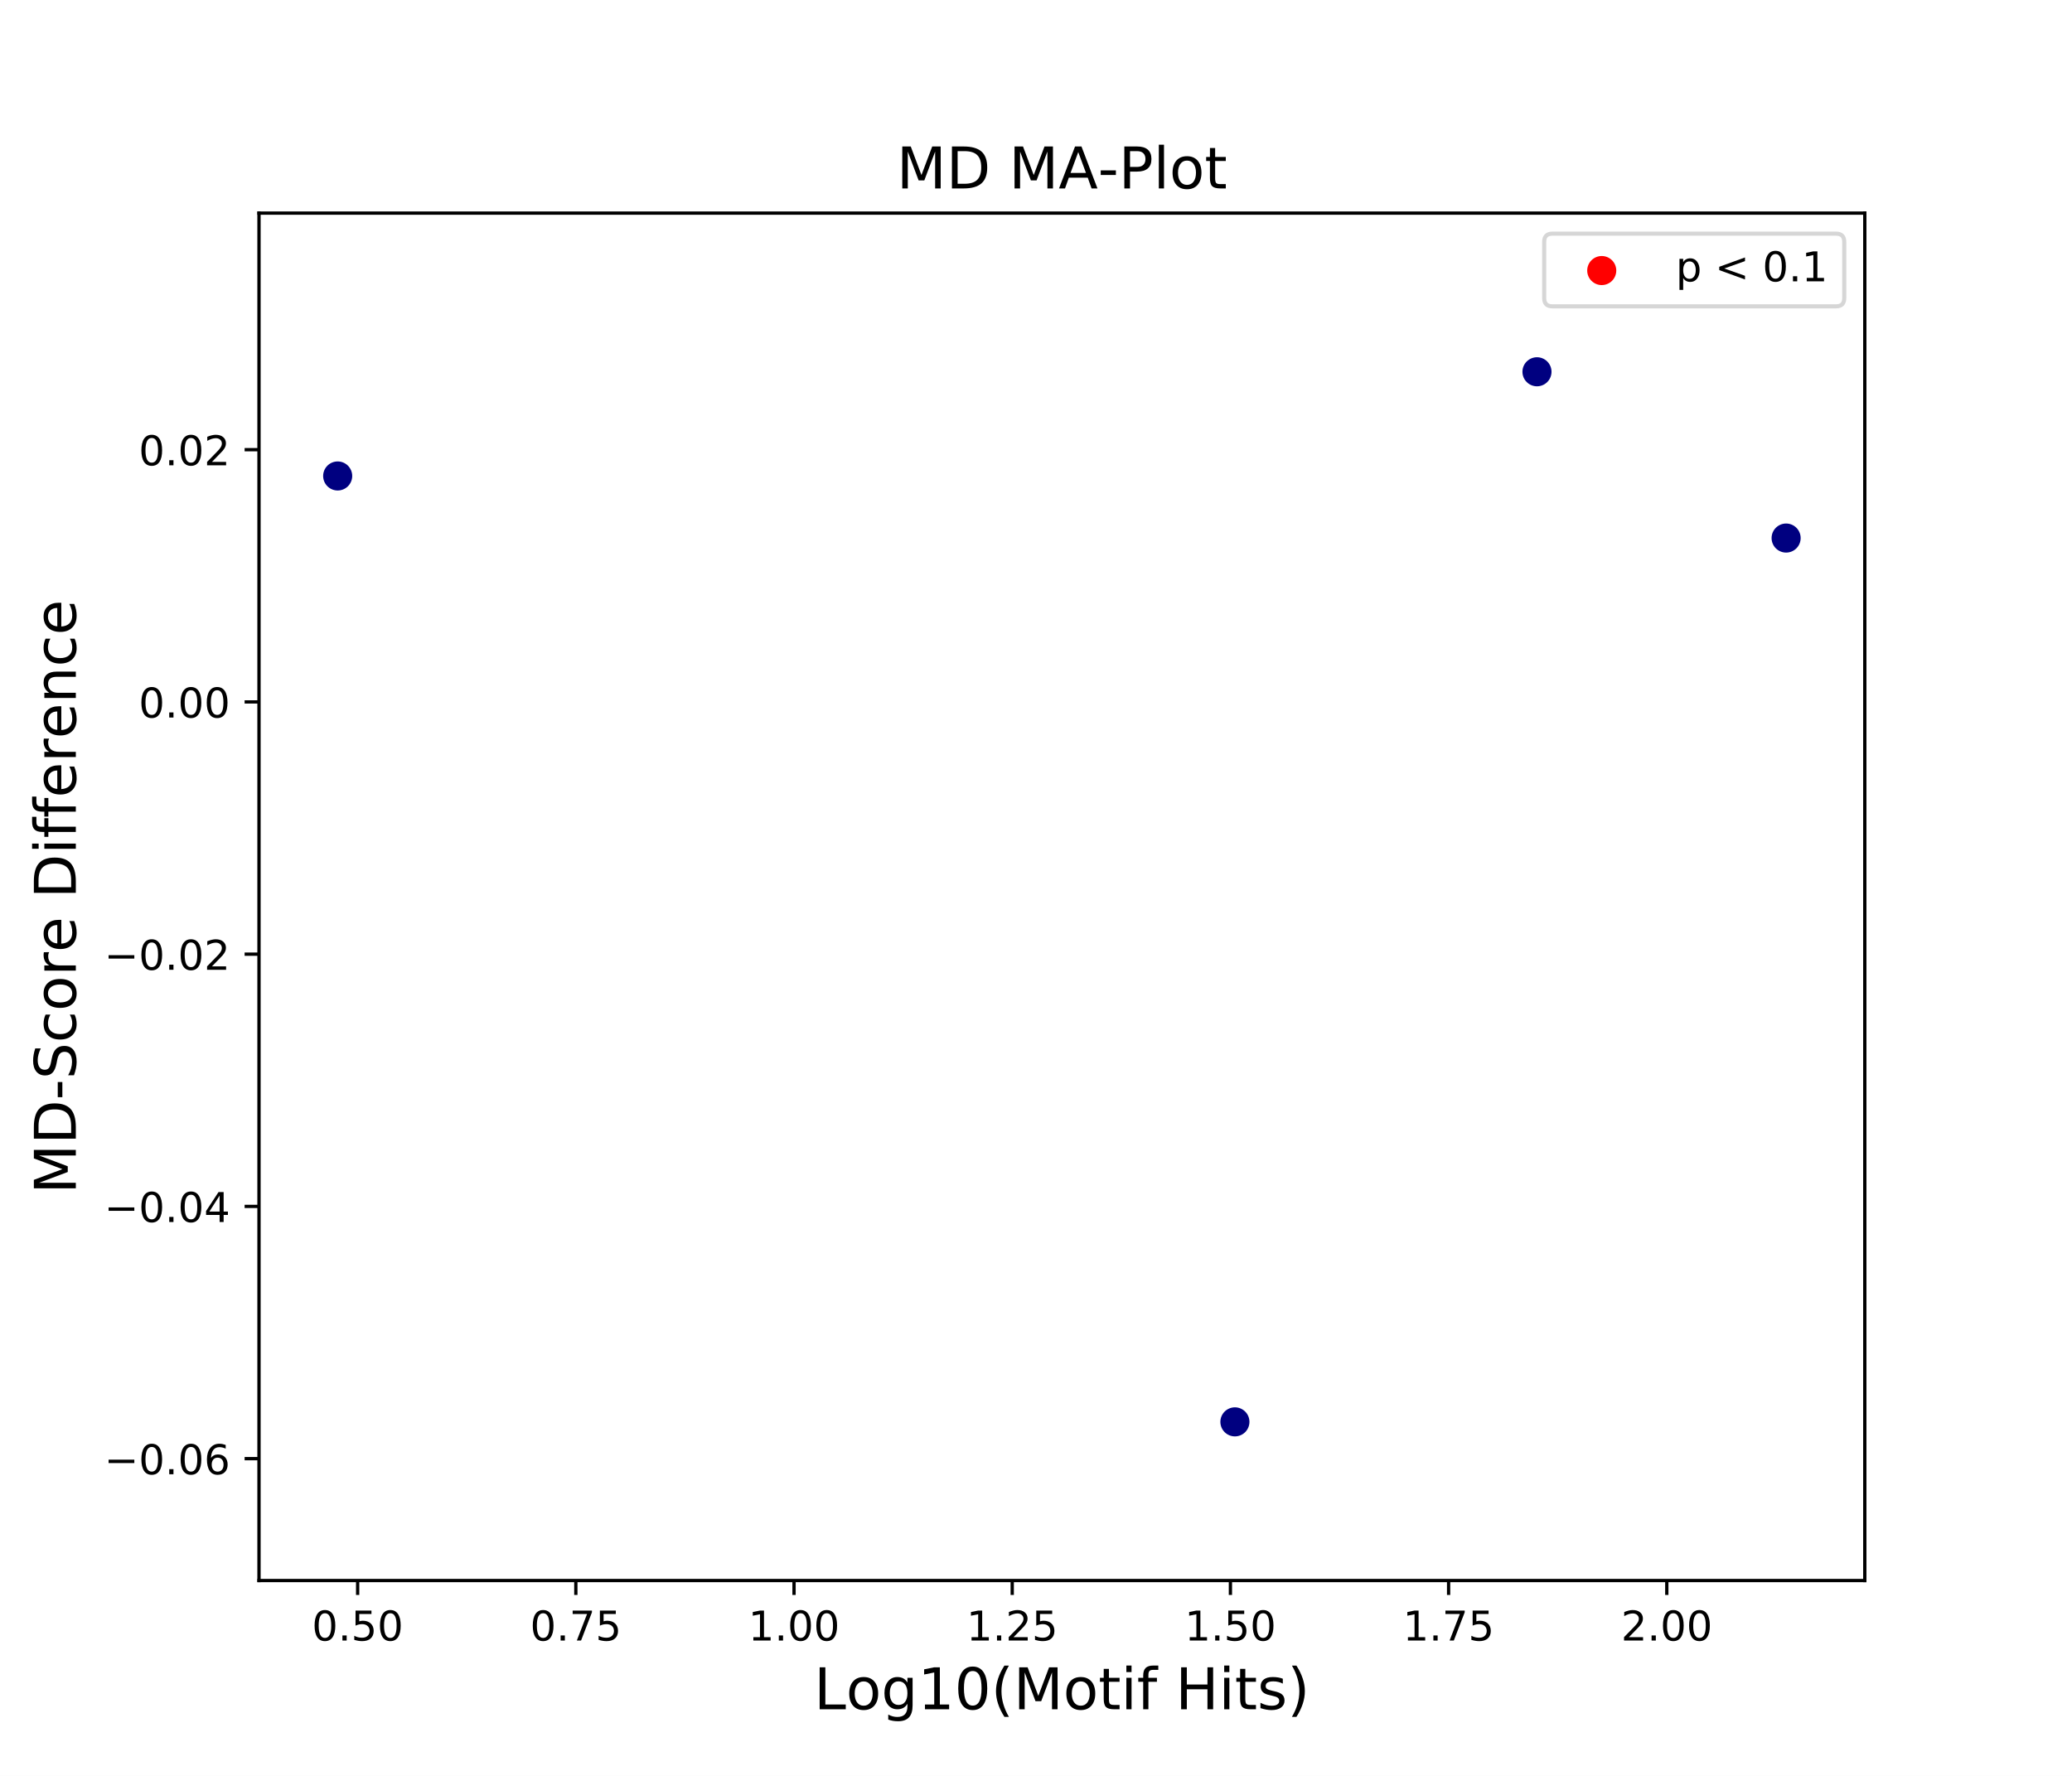
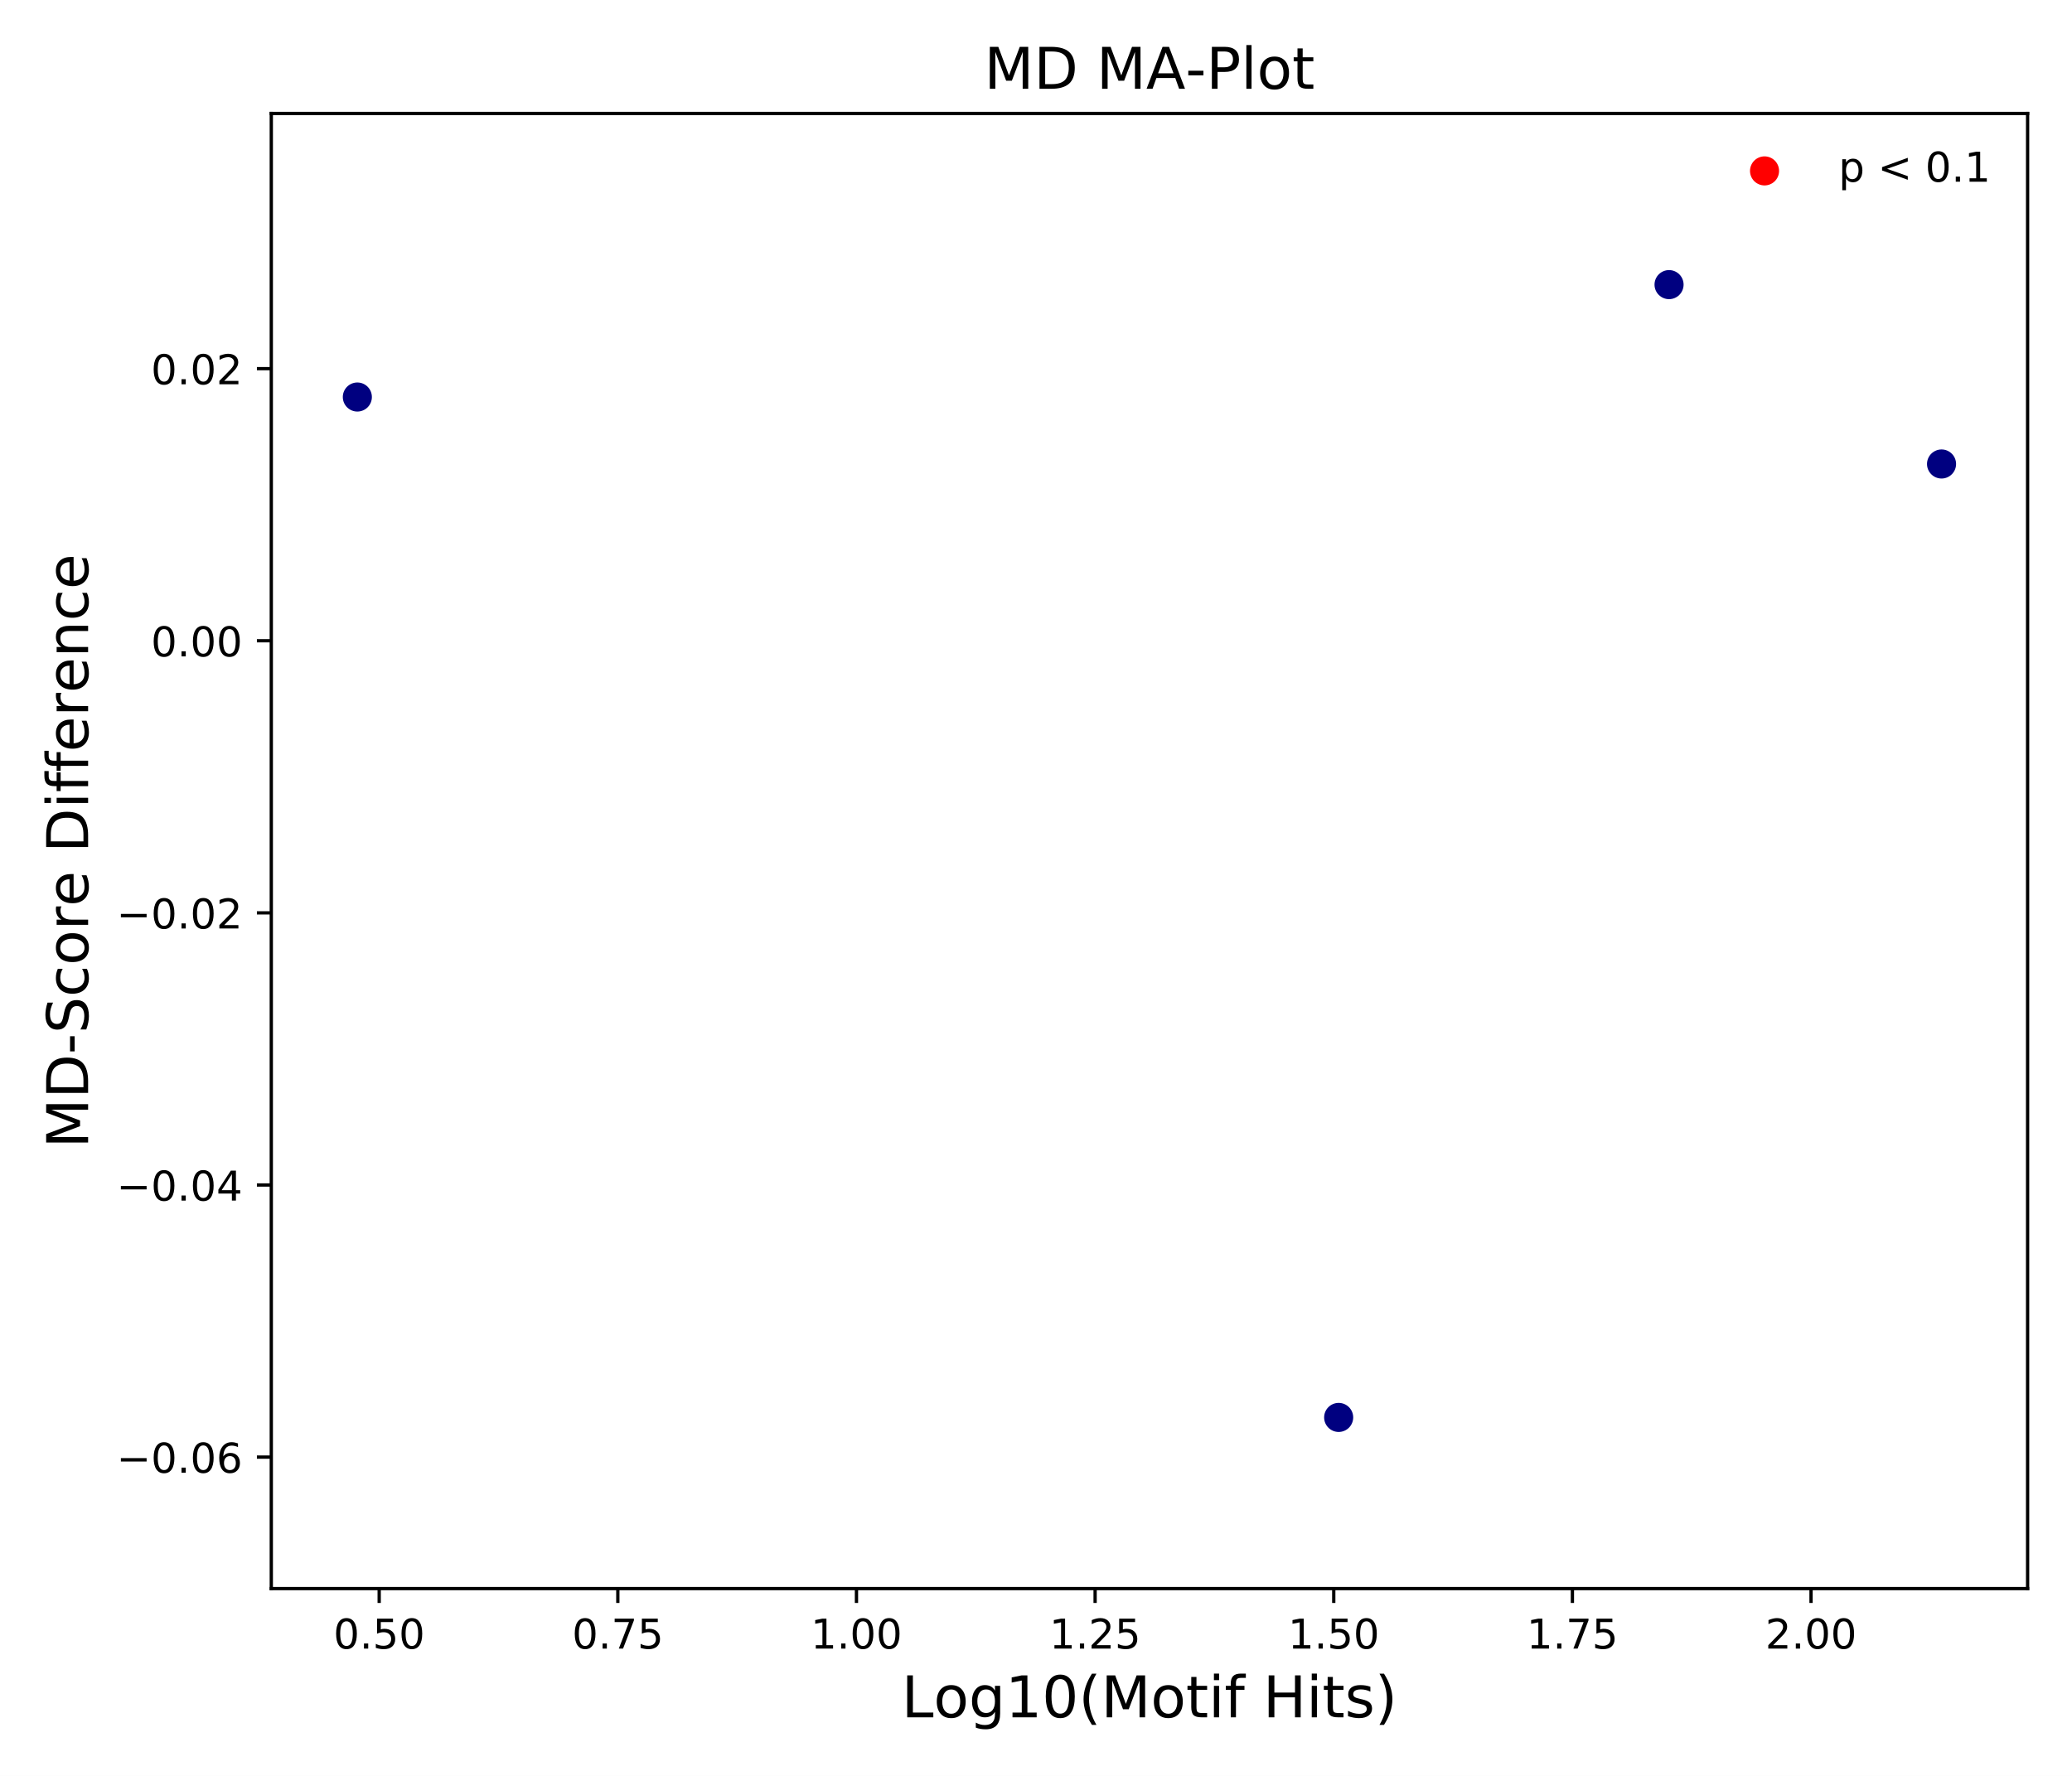
<svg xmlns="http://www.w3.org/2000/svg" xmlns:xlink="http://www.w3.org/1999/xlink" height="432pt" version="1.1" viewBox="0 0 504 432" width="504pt">
  <defs>
    <style type="text/css">
- *{stroke-linecap:butt;stroke-linejoin:round;white-space:pre;}
+ *{stroke-linecap:butt;stroke-linejoin:round;}
  </style>
  </defs>
  <g id="figure_1">
    <g id="patch_1">
      <path d="M 0 432  L 504 432  L 504 0  L 0 0  z " style="fill:#ffffff;" />
    </g>
    <g id="axes_1">
      <g id="patch_2">
-         <path d="M 63 384.48  L 453.6 384.48  L 453.6 51.84  L 63 51.84  z " style="fill:#ffffff;" />
+         <path d="M 65.99 386.44  L 493.2 386.44  L 493.2 27.6  L 65.99 27.6  z " style="fill:#ffffff;" />
      </g>
      <g id="PathCollection_1">
        <defs>
-           <path d="M 0 3.536  C 0.938 3.536 1.837 3.163 2.5 2.5  C 3.163 1.837 3.536 0.938 3.536 0  C 3.536 -0.938 3.163 -1.837 2.5 -2.5  C 1.837 -3.163 0.938 -3.536 0 -3.536  C -0.938 -3.536 -1.837 -3.163 -2.5 -2.5  C -3.163 -1.837 -3.536 -0.938 -3.536 0  C -3.536 0.938 -3.163 1.837 -2.5 2.5  C -1.837 3.163 -0.938 3.536 0 3.536  z " id="C0_0_34070488e2" />
+           <path d="M 0 3.536  C 0.938 3.536 1.837 3.163 2.5 2.5  C 3.163 1.837 3.536 0.938 3.536 0  C 3.536 -0.938 3.163 -1.837 2.5 -2.5  C 1.837 -3.163 0.938 -3.536 0 -3.536  C -0.938 -3.536 -1.837 -3.163 -2.5 -2.5  C -3.163 -1.837 -3.536 -0.938 -3.536 0  C -3.536 0.938 -3.163 1.837 -2.5 2.5  C -1.837 3.163 -0.938 3.536 0 3.536  z " id="C0_0_d91d26ec82" />
        </defs>
-         <g clip-path="url(#p144cf52747)">
-           <use style="fill:#000080;" x="300.383" xlink:href="#C0_0_34070488e2" y="345.882" />
-         </g>
-         <g clip-path="url(#p144cf52747)">
-           <use style="fill:#000080;" x="434.462" xlink:href="#C0_0_34070488e2" y="130.886" />
-         </g>
-         <g clip-path="url(#p144cf52747)">
-           <use style="fill:#000080;" x="373.86" xlink:href="#C0_0_34070488e2" y="90.438" />
-         </g>
-         <g clip-path="url(#p144cf52747)">
-           <use style="fill:#000080;" x="82.138" xlink:href="#C0_0_34070488e2" y="115.783" />
+         <g clip-path="url(#pb52d174f18)">
+           <use style="fill:#000080;" x="325.622" xlink:href="#C0_0_d91d26ec82" y="344.802" />
+         </g>
+         <g clip-path="url(#pb52d174f18)">
+           <use style="fill:#000080;" x="472.268" xlink:href="#C0_0_d91d26ec82" y="112.872" />
+         </g>
+         <g clip-path="url(#pb52d174f18)">
+           <use style="fill:#000080;" x="405.986" xlink:href="#C0_0_d91d26ec82" y="69.238" />
+         </g>
+         <g clip-path="url(#pb52d174f18)">
+           <use style="fill:#000080;" x="86.922" xlink:href="#C0_0_d91d26ec82" y="96.579" />
        </g>
      </g>
      <g id="PathCollection_2">
-         <path clip-path="url(#p144cf52747)" d="M 0 435.536  C 0.938 435.536 1.837 435.163 2.5 434.5  C 3.163 433.837 3.536 432.938 3.536 432  C 3.536 431.062 3.163 430.163 2.5 429.5  C 1.837 428.837 0.938 428.464 0 428.464  C -0.938 428.464 -1.837 428.837 -2.5 429.5  C -3.163 430.163 -3.536 431.062 -3.536 432  C -3.536 432.938 -3.163 433.837 -2.5 434.5  C -1.837 435.163 -0.938 435.536 0 435.536  z " style="fill:#ff0000;" />
+         <path clip-path="url(#pb52d174f18)" d="M 0 435.536  C 0.938 435.536 1.837 435.163 2.5 434.5  C 3.163 433.837 3.536 432.938 3.536 432  C 3.536 431.062 3.163 430.163 2.5 429.5  C 1.837 428.837 0.938 428.464 0 428.464  C -0.938 428.464 -1.837 428.837 -2.5 429.5  C -3.163 430.163 -3.536 431.062 -3.536 432  C -3.536 432.938 -3.163 433.837 -2.5 434.5  C -1.837 435.163 -0.938 435.536 0 435.536  z " style="fill:#ff0000;" />
      </g>
      <g id="matplotlib.axis_1">
        <g id="xtick_1">
          <g id="line2d_1">
            <defs>
-               <path d="M 0 0  L 0 3.5  " id="mea9b906f99" style="stroke:#000000;stroke-width:0.8;" />
-             </defs>
-             <g>
-               <use style="stroke:#000000;stroke-width:0.8;" x="86.995" xlink:href="#mea9b906f99" y="384.48" />
+               <path d="M 0 0  L 0 3.5  " id="m7c254f42f2" style="stroke:#000000;stroke-width:0.8;" />
+             </defs>
+             <g>
+               <use style="stroke:#000000;stroke-width:0.8;" x="92.234" xlink:href="#m7c254f42f2" y="386.44" />
            </g>
          </g>
          <g id="text_1">
            <defs>
              <path d="M 31.781 66.406  Q 24.172 66.406 20.328 58.906  Q 16.5 51.422 16.5 36.375  Q 16.5 21.391 20.328 13.891  Q 24.172 6.391 31.781 6.391  Q 39.453 6.391 43.281 13.891  Q 47.125 21.391 47.125 36.375  Q 47.125 51.422 43.281 58.906  Q 39.453 66.406 31.781 66.406  z M 31.781 74.219  Q 44.047 74.219 50.516 64.516  Q 56.984 54.828 56.984 36.375  Q 56.984 17.969 50.516 8.266  Q 44.047 -1.422 31.781 -1.422  Q 19.531 -1.422 13.062 8.266  Q 6.594 17.969 6.594 36.375  Q 6.594 54.828 13.062 64.516  Q 19.531 74.219 31.781 74.219  z " id="DejaVuSans-48" />
              <path d="M 10.688 12.406  L 21 12.406  L 21 0  L 10.688 0  z " id="DejaVuSans-46" />
              <path d="M 10.797 72.906  L 49.516 72.906  L 49.516 64.594  L 19.828 64.594  L 19.828 46.734  Q 21.969 47.469 24.109 47.828  Q 26.266 48.188 28.422 48.188  Q 40.625 48.188 47.75 41.5  Q 54.891 34.812 54.891 23.391  Q 54.891 11.625 47.562 5.094  Q 40.234 -1.422 26.906 -1.422  Q 22.312 -1.422 17.547 -0.641  Q 12.797 0.141 7.719 1.703  L 7.719 11.625  Q 12.109 9.234 16.797 8.062  Q 21.484 6.891 26.703 6.891  Q 35.156 6.891 40.078 11.328  Q 45.016 15.766 45.016 23.391  Q 45.016 31 40.078 35.438  Q 35.156 39.891 26.703 39.891  Q 22.75 39.891 18.812 39.016  Q 14.891 38.141 10.797 36.281  z " id="DejaVuSans-53" />
            </defs>
-             <g transform="translate(75.86231 399.0784)scale(0.1 -0.1)">
+             <g transform="translate(81.10132 401.0384)scale(0.1 -0.1)">
              <use xlink:href="#DejaVuSans-48" />
              <use x="63.623" xlink:href="#DejaVuSans-46" />
              <use x="95.41" xlink:href="#DejaVuSans-53" />
              <use x="159.033" xlink:href="#DejaVuSans-48" />
            </g>
          </g>
        </g>
        <g id="xtick_2">
          <g id="line2d_2">
            <g>
-               <use style="stroke:#000000;stroke-width:0.8;" x="140.069" xlink:href="#mea9b906f99" y="384.48" />
+               <use style="stroke:#000000;stroke-width:0.8;" x="150.282" xlink:href="#m7c254f42f2" y="386.44" />
            </g>
          </g>
          <g id="text_2">
            <defs>
              <path d="M 8.203 72.906  L 55.078 72.906  L 55.078 68.703  L 28.609 0  L 18.312 0  L 43.219 64.594  L 8.203 64.594  z " id="DejaVuSans-55" />
            </defs>
-             <g transform="translate(128.9359 399.0784)scale(0.1 -0.1)">
+             <g transform="translate(139.1494 401.0384)scale(0.1 -0.1)">
              <use xlink:href="#DejaVuSans-48" />
              <use x="63.623" xlink:href="#DejaVuSans-46" />
              <use x="95.41" xlink:href="#DejaVuSans-55" />
              <use x="159.033" xlink:href="#DejaVuSans-53" />
            </g>
          </g>
        </g>
        <g id="xtick_3">
          <g id="line2d_3">
            <g>
-               <use style="stroke:#000000;stroke-width:0.8;" x="193.142" xlink:href="#mea9b906f99" y="384.48" />
+               <use style="stroke:#000000;stroke-width:0.8;" x="208.33" xlink:href="#m7c254f42f2" y="386.44" />
            </g>
          </g>
          <g id="text_3">
            <defs>
              <path d="M 12.406 8.297  L 28.516 8.297  L 28.516 63.922  L 10.984 60.406  L 10.984 69.391  L 28.422 72.906  L 38.281 72.906  L 38.281 8.297  L 54.391 8.297  L 54.391 0  L 12.406 0  z " id="DejaVuSans-49" />
            </defs>
-             <g transform="translate(182.0096 399.0784)scale(0.1 -0.1)">
+             <g transform="translate(197.1975 401.0384)scale(0.1 -0.1)">
              <use xlink:href="#DejaVuSans-49" />
              <use x="63.623" xlink:href="#DejaVuSans-46" />
              <use x="95.41" xlink:href="#DejaVuSans-48" />
              <use x="159.033" xlink:href="#DejaVuSans-48" />
            </g>
          </g>
        </g>
        <g id="xtick_4">
          <g id="line2d_4">
            <g>
-               <use style="stroke:#000000;stroke-width:0.8;" x="246.216" xlink:href="#mea9b906f99" y="384.48" />
+               <use style="stroke:#000000;stroke-width:0.8;" x="266.378" xlink:href="#m7c254f42f2" y="386.44" />
            </g>
          </g>
          <g id="text_4">
            <defs>
              <path d="M 19.188 8.297  L 53.609 8.297  L 53.609 0  L 7.328 0  L 7.328 8.297  Q 12.938 14.109 22.625 23.891  Q 32.328 33.688 34.812 36.531  Q 39.547 41.844 41.422 45.531  Q 43.312 49.219 43.312 52.781  Q 43.312 58.594 39.234 62.25  Q 35.156 65.922 28.609 65.922  Q 23.969 65.922 18.812 64.312  Q 13.672 62.703 7.812 59.422  L 7.812 69.391  Q 13.766 71.781 18.938 73  Q 24.125 74.219 28.422 74.219  Q 39.75 74.219 46.484 68.547  Q 53.219 62.891 53.219 53.422  Q 53.219 48.922 51.531 44.891  Q 49.859 40.875 45.406 35.406  Q 44.188 33.984 37.641 27.219  Q 31.109 20.453 19.188 8.297  z " id="DejaVuSans-50" />
            </defs>
-             <g transform="translate(235.0832 399.0784)scale(0.1 -0.1)">
+             <g transform="translate(255.2456 401.0384)scale(0.1 -0.1)">
              <use xlink:href="#DejaVuSans-49" />
              <use x="63.623" xlink:href="#DejaVuSans-46" />
              <use x="95.41" xlink:href="#DejaVuSans-50" />
              <use x="159.033" xlink:href="#DejaVuSans-53" />
            </g>
          </g>
        </g>
        <g id="xtick_5">
          <g id="line2d_5">
            <g>
-               <use style="stroke:#000000;stroke-width:0.8;" x="299.29" xlink:href="#mea9b906f99" y="384.48" />
+               <use style="stroke:#000000;stroke-width:0.8;" x="324.426" xlink:href="#m7c254f42f2" y="386.44" />
            </g>
          </g>
          <g id="text_5">
-             <g transform="translate(288.1568 399.0784)scale(0.1 -0.1)">
+             <g transform="translate(313.2937 401.0384)scale(0.1 -0.1)">
              <use xlink:href="#DejaVuSans-49" />
              <use x="63.623" xlink:href="#DejaVuSans-46" />
              <use x="95.41" xlink:href="#DejaVuSans-53" />
              <use x="159.033" xlink:href="#DejaVuSans-48" />
            </g>
          </g>
        </g>
        <g id="xtick_6">
          <g id="line2d_6">
            <g>
-               <use style="stroke:#000000;stroke-width:0.8;" x="352.363" xlink:href="#mea9b906f99" y="384.48" />
+               <use style="stroke:#000000;stroke-width:0.8;" x="382.475" xlink:href="#m7c254f42f2" y="386.44" />
            </g>
          </g>
          <g id="text_6">
-             <g transform="translate(341.2304 399.0784)scale(0.1 -0.1)">
+             <g transform="translate(371.3418 401.0384)scale(0.1 -0.1)">
              <use xlink:href="#DejaVuSans-49" />
              <use x="63.623" xlink:href="#DejaVuSans-46" />
              <use x="95.41" xlink:href="#DejaVuSans-55" />
              <use x="159.033" xlink:href="#DejaVuSans-53" />
            </g>
          </g>
        </g>
        <g id="xtick_7">
          <g id="line2d_7">
            <g>
-               <use style="stroke:#000000;stroke-width:0.8;" x="405.437" xlink:href="#mea9b906f99" y="384.48" />
+               <use style="stroke:#000000;stroke-width:0.8;" x="440.523" xlink:href="#m7c254f42f2" y="386.44" />
            </g>
          </g>
          <g id="text_7">
-             <g transform="translate(394.3041 399.0784)scale(0.1 -0.1)">
+             <g transform="translate(429.3899 401.0384)scale(0.1 -0.1)">
              <use xlink:href="#DejaVuSans-50" />
              <use x="63.623" xlink:href="#DejaVuSans-46" />
              <use x="95.41" xlink:href="#DejaVuSans-48" />
              <use x="159.033" xlink:href="#DejaVuSans-48" />
            </g>
          </g>
        </g>
        <g id="text_8">
          <defs>
            <path d="M 9.812 72.906  L 19.672 72.906  L 19.672 8.297  L 55.172 8.297  L 55.172 0  L 9.812 0  z " id="DejaVuSans-76" />
            <path d="M 30.609 48.391  Q 23.391 48.391 19.188 42.75  Q 14.984 37.109 14.984 27.297  Q 14.984 17.484 19.156 11.844  Q 23.344 6.203 30.609 6.203  Q 37.797 6.203 41.984 11.859  Q 46.188 17.531 46.188 27.297  Q 46.188 37.016 41.984 42.703  Q 37.797 48.391 30.609 48.391  z M 30.609 56  Q 42.328 56 49.016 48.375  Q 55.719 40.766 55.719 27.297  Q 55.719 13.875 49.016 6.219  Q 42.328 -1.422 30.609 -1.422  Q 18.844 -1.422 12.172 6.219  Q 5.516 13.875 5.516 27.297  Q 5.516 40.766 12.172 48.375  Q 18.844 56 30.609 56  z " id="DejaVuSans-111" />
            <path d="M 45.406 27.984  Q 45.406 37.75 41.375 43.109  Q 37.359 48.484 30.078 48.484  Q 22.859 48.484 18.828 43.109  Q 14.797 37.75 14.797 27.984  Q 14.797 18.266 18.828 12.891  Q 22.859 7.516 30.078 7.516  Q 37.359 7.516 41.375 12.891  Q 45.406 18.266 45.406 27.984  z M 54.391 6.781  Q 54.391 -7.172 48.188 -13.984  Q 42 -20.797 29.203 -20.797  Q 24.469 -20.797 20.266 -20.094  Q 16.062 -19.391 12.109 -17.922  L 12.109 -9.188  Q 16.062 -11.328 19.922 -12.344  Q 23.781 -13.375 27.781 -13.375  Q 36.625 -13.375 41.016 -8.766  Q 45.406 -4.156 45.406 5.172  L 45.406 9.625  Q 42.625 4.781 38.281 2.391  Q 33.938 0 27.875 0  Q 17.828 0 11.672 7.656  Q 5.516 15.328 5.516 27.984  Q 5.516 40.672 11.672 48.328  Q 17.828 56 27.875 56  Q 33.938 56 38.281 53.609  Q 42.625 51.219 45.406 46.391  L 45.406 54.688  L 54.391 54.688  z " id="DejaVuSans-103" />
            <path d="M 31 75.875  Q 24.469 64.656 21.281 53.656  Q 18.109 42.672 18.109 31.391  Q 18.109 20.125 21.312 9.062  Q 24.516 -2 31 -13.188  L 23.188 -13.188  Q 15.875 -1.703 12.234 9.375  Q 8.594 20.453 8.594 31.391  Q 8.594 42.281 12.203 53.312  Q 15.828 64.359 23.188 75.875  z " id="DejaVuSans-40" />
            <path d="M 9.812 72.906  L 24.516 72.906  L 43.109 23.297  L 61.812 72.906  L 76.516 72.906  L 76.516 0  L 66.891 0  L 66.891 64.016  L 48.094 14.016  L 38.188 14.016  L 19.391 64.016  L 19.391 0  L 9.812 0  z " id="DejaVuSans-77" />
            <path d="M 18.312 70.219  L 18.312 54.688  L 36.812 54.688  L 36.812 47.703  L 18.312 47.703  L 18.312 18.016  Q 18.312 11.328 20.141 9.422  Q 21.969 7.516 27.594 7.516  L 36.812 7.516  L 36.812 0  L 27.594 0  Q 17.188 0 13.234 3.875  Q 9.281 7.766 9.281 18.016  L 9.281 47.703  L 2.688 47.703  L 2.688 54.688  L 9.281 54.688  L 9.281 70.219  z " id="DejaVuSans-116" />
            <path d="M 9.422 54.688  L 18.406 54.688  L 18.406 0  L 9.422 0  z M 9.422 75.984  L 18.406 75.984  L 18.406 64.594  L 9.422 64.594  z " id="DejaVuSans-105" />
            <path d="M 37.109 75.984  L 37.109 68.5  L 28.516 68.5  Q 23.688 68.5 21.797 66.547  Q 19.922 64.594 19.922 59.516  L 19.922 54.688  L 34.719 54.688  L 34.719 47.703  L 19.922 47.703  L 19.922 0  L 10.891 0  L 10.891 47.703  L 2.297 47.703  L 2.297 54.688  L 10.891 54.688  L 10.891 58.5  Q 10.891 67.625 15.141 71.797  Q 19.391 75.984 28.609 75.984  z " id="DejaVuSans-102" />
            <path id="DejaVuSans-32" />
            <path d="M 9.812 72.906  L 19.672 72.906  L 19.672 43.016  L 55.516 43.016  L 55.516 72.906  L 65.375 72.906  L 65.375 0  L 55.516 0  L 55.516 34.719  L 19.672 34.719  L 19.672 0  L 9.812 0  z " id="DejaVuSans-72" />
            <path d="M 44.281 53.078  L 44.281 44.578  Q 40.484 46.531 36.375 47.5  Q 32.281 48.484 27.875 48.484  Q 21.188 48.484 17.844 46.438  Q 14.5 44.391 14.5 40.281  Q 14.5 37.156 16.891 35.375  Q 19.281 33.594 26.516 31.984  L 29.594 31.297  Q 39.156 29.25 43.188 25.516  Q 47.219 21.781 47.219 15.094  Q 47.219 7.469 41.188 3.016  Q 35.156 -1.422 24.609 -1.422  Q 20.219 -1.422 15.453 -0.562  Q 10.688 0.297 5.422 2  L 5.422 11.281  Q 10.406 8.688 15.234 7.391  Q 20.062 6.109 24.812 6.109  Q 31.156 6.109 34.562 8.281  Q 37.984 10.453 37.984 14.406  Q 37.984 18.062 35.516 20.016  Q 33.062 21.969 24.703 23.781  L 21.578 24.516  Q 13.234 26.266 9.516 29.906  Q 5.812 33.547 5.812 39.891  Q 5.812 47.609 11.281 51.797  Q 16.75 56 26.812 56  Q 31.781 56 36.172 55.266  Q 40.578 54.547 44.281 53.078  z " id="DejaVuSans-115" />
            <path d="M 8.016 75.875  L 15.828 75.875  Q 23.141 64.359 26.781 53.312  Q 30.422 42.281 30.422 31.391  Q 30.422 20.453 26.781 9.375  Q 23.141 -1.703 15.828 -13.188  L 8.016 -13.188  Q 14.5 -2 17.703 9.062  Q 20.906 20.125 20.906 31.391  Q 20.906 42.672 17.703 53.656  Q 14.5 64.656 8.016 75.875  z " id="DejaVuSans-41" />
          </defs>
-           <g transform="translate(198.0037 415.7959)scale(0.14 -0.14)">
+           <g transform="translate(219.2988 417.7559)scale(0.14 -0.14)">
            <use xlink:href="#DejaVuSans-76" />
            <use x="55.697" xlink:href="#DejaVuSans-111" />
            <use x="116.879" xlink:href="#DejaVuSans-103" />
            <use x="180.355" xlink:href="#DejaVuSans-49" />
            <use x="243.979" xlink:href="#DejaVuSans-48" />
            <use x="307.602" xlink:href="#DejaVuSans-40" />
            <use x="346.615" xlink:href="#DejaVuSans-77" />
            <use x="432.895" xlink:href="#DejaVuSans-111" />
            <use x="494.076" xlink:href="#DejaVuSans-116" />
            <use x="533.285" xlink:href="#DejaVuSans-105" />
            <use x="561.068" xlink:href="#DejaVuSans-102" />
            <use x="596.273" xlink:href="#DejaVuSans-32" />
            <use x="628.061" xlink:href="#DejaVuSans-72" />
            <use x="703.256" xlink:href="#DejaVuSans-105" />
            <use x="731.039" xlink:href="#DejaVuSans-116" />
            <use x="770.248" xlink:href="#DejaVuSans-115" />
            <use x="822.348" xlink:href="#DejaVuSans-41" />
          </g>
        </g>
      </g>
      <g id="matplotlib.axis_2">
        <g id="ytick_1">
          <g id="line2d_8">
            <defs>
-               <path d="M 0 0  L -3.5 0  " id="m3ae4a64504" style="stroke:#000000;stroke-width:0.8;" />
-             </defs>
-             <g>
-               <use style="stroke:#000000;stroke-width:0.8;" x="63" xlink:href="#m3ae4a64504" y="354.826" />
+               <path d="M 0 0  L -3.5 0  " id="mf06476a994" style="stroke:#000000;stroke-width:0.8;" />
+             </defs>
+             <g>
+               <use style="stroke:#000000;stroke-width:0.8;" x="65.99" xlink:href="#mf06476a994" y="354.451" />
            </g>
          </g>
          <g id="text_9">
            <defs>
              <path d="M 10.594 35.5  L 73.188 35.5  L 73.188 27.203  L 10.594 27.203  z " id="DejaVuSans-8722" />
              <path d="M 33.016 40.375  Q 26.375 40.375 22.484 35.828  Q 18.609 31.297 18.609 23.391  Q 18.609 15.531 22.484 10.953  Q 26.375 6.391 33.016 6.391  Q 39.656 6.391 43.531 10.953  Q 47.406 15.531 47.406 23.391  Q 47.406 31.297 43.531 35.828  Q 39.656 40.375 33.016 40.375  z M 52.594 71.297  L 52.594 62.312  Q 48.875 64.062 45.094 64.984  Q 41.312 65.922 37.594 65.922  Q 27.828 65.922 22.672 59.328  Q 17.531 52.734 16.797 39.406  Q 19.672 43.656 24.016 45.922  Q 28.375 48.188 33.594 48.188  Q 44.578 48.188 50.953 41.516  Q 57.328 34.859 57.328 23.391  Q 57.328 12.156 50.688 5.359  Q 44.047 -1.422 33.016 -1.422  Q 20.359 -1.422 13.672 8.266  Q 6.984 17.969 6.984 36.375  Q 6.984 53.656 15.188 63.938  Q 23.391 74.219 37.203 74.219  Q 40.922 74.219 44.703 73.484  Q 48.484 72.75 52.594 71.297  z " id="DejaVuSans-54" />
            </defs>
-             <g transform="translate(25.35469 358.6257)scale(0.1 -0.1)">
+             <g transform="translate(28.34469 358.2501)scale(0.1 -0.1)">
              <use xlink:href="#DejaVuSans-8722" />
              <use x="83.789" xlink:href="#DejaVuSans-48" />
              <use x="147.412" xlink:href="#DejaVuSans-46" />
              <use x="179.199" xlink:href="#DejaVuSans-48" />
              <use x="242.822" xlink:href="#DejaVuSans-54" />
            </g>
          </g>
        </g>
        <g id="ytick_2">
          <g id="line2d_9">
            <g>
-               <use style="stroke:#000000;stroke-width:0.8;" x="63" xlink:href="#m3ae4a64504" y="293.467" />
+               <use style="stroke:#000000;stroke-width:0.8;" x="65.99" xlink:href="#mf06476a994" y="288.258" />
            </g>
          </g>
          <g id="text_10">
            <defs>
              <path d="M 37.797 64.312  L 12.891 25.391  L 37.797 25.391  z M 35.203 72.906  L 47.609 72.906  L 47.609 25.391  L 58.016 25.391  L 58.016 17.188  L 47.609 17.188  L 47.609 0  L 37.797 0  L 37.797 17.188  L 4.891 17.188  L 4.891 26.703  z " id="DejaVuSans-52" />
            </defs>
-             <g transform="translate(25.35469 297.2659)scale(0.1 -0.1)">
+             <g transform="translate(28.34469 292.0574)scale(0.1 -0.1)">
              <use xlink:href="#DejaVuSans-8722" />
              <use x="83.789" xlink:href="#DejaVuSans-48" />
              <use x="147.412" xlink:href="#DejaVuSans-46" />
              <use x="179.199" xlink:href="#DejaVuSans-48" />
              <use x="242.822" xlink:href="#DejaVuSans-52" />
            </g>
          </g>
        </g>
        <g id="ytick_3">
          <g id="line2d_10">
            <g>
-               <use style="stroke:#000000;stroke-width:0.8;" x="63" xlink:href="#m3ae4a64504" y="232.107" />
+               <use style="stroke:#000000;stroke-width:0.8;" x="65.99" xlink:href="#mf06476a994" y="222.065" />
            </g>
          </g>
          <g id="text_11">
-             <g transform="translate(25.35469 235.9062)scale(0.1 -0.1)">
+             <g transform="translate(28.34469 225.8647)scale(0.1 -0.1)">
              <use xlink:href="#DejaVuSans-8722" />
              <use x="83.789" xlink:href="#DejaVuSans-48" />
              <use x="147.412" xlink:href="#DejaVuSans-46" />
              <use x="179.199" xlink:href="#DejaVuSans-48" />
              <use x="242.822" xlink:href="#DejaVuSans-50" />
            </g>
          </g>
        </g>
        <g id="ytick_4">
          <g id="line2d_11">
            <g>
-               <use style="stroke:#000000;stroke-width:0.8;" x="63" xlink:href="#m3ae4a64504" y="170.747" />
+               <use style="stroke:#000000;stroke-width:0.8;" x="65.99" xlink:href="#mf06476a994" y="155.873" />
            </g>
          </g>
          <g id="text_12">
-             <g transform="translate(33.73438 174.5464)scale(0.1 -0.1)">
+             <g transform="translate(36.72438 159.672)scale(0.1 -0.1)">
              <use xlink:href="#DejaVuSans-48" />
              <use x="63.623" xlink:href="#DejaVuSans-46" />
              <use x="95.41" xlink:href="#DejaVuSans-48" />
              <use x="159.033" xlink:href="#DejaVuSans-48" />
            </g>
          </g>
        </g>
        <g id="ytick_5">
          <g id="line2d_12">
            <g>
-               <use style="stroke:#000000;stroke-width:0.8;" x="63" xlink:href="#m3ae4a64504" y="109.387" />
+               <use style="stroke:#000000;stroke-width:0.8;" x="65.99" xlink:href="#mf06476a994" y="89.68" />
            </g>
          </g>
          <g id="text_13">
-             <g transform="translate(33.73438 113.1866)scale(0.1 -0.1)">
+             <g transform="translate(36.72438 93.47927)scale(0.1 -0.1)">
              <use xlink:href="#DejaVuSans-48" />
              <use x="63.623" xlink:href="#DejaVuSans-46" />
              <use x="95.41" xlink:href="#DejaVuSans-48" />
              <use x="159.033" xlink:href="#DejaVuSans-50" />
            </g>
          </g>
        </g>
        <g id="text_14">
          <defs>
            <path d="M 19.672 64.797  L 19.672 8.109  L 31.594 8.109  Q 46.688 8.109 53.688 14.938  Q 60.688 21.781 60.688 36.531  Q 60.688 51.172 53.688 57.984  Q 46.688 64.797 31.594 64.797  z M 9.812 72.906  L 30.078 72.906  Q 51.266 72.906 61.172 64.094  Q 71.094 55.281 71.094 36.531  Q 71.094 17.672 61.125 8.828  Q 51.172 0 30.078 0  L 9.812 0  z " id="DejaVuSans-68" />
            <path d="M 4.891 31.391  L 31.203 31.391  L 31.203 23.391  L 4.891 23.391  z " id="DejaVuSans-45" />
            <path d="M 53.516 70.516  L 53.516 60.891  Q 47.906 63.578 42.922 64.891  Q 37.938 66.219 33.297 66.219  Q 25.25 66.219 20.875 63.094  Q 16.5 59.969 16.5 54.203  Q 16.5 49.359 19.406 46.891  Q 22.312 44.438 30.422 42.922  L 36.375 41.703  Q 47.406 39.594 52.656 34.297  Q 57.906 29 57.906 20.125  Q 57.906 9.516 50.797 4.047  Q 43.703 -1.422 29.984 -1.422  Q 24.812 -1.422 18.969 -0.25  Q 13.141 0.922 6.891 3.219  L 6.891 13.375  Q 12.891 10.016 18.656 8.297  Q 24.422 6.594 29.984 6.594  Q 38.422 6.594 43.016 9.906  Q 47.609 13.234 47.609 19.391  Q 47.609 24.75 44.312 27.781  Q 41.016 30.812 33.5 32.328  L 27.484 33.5  Q 16.453 35.688 11.516 40.375  Q 6.594 45.062 6.594 53.422  Q 6.594 63.094 13.406 68.656  Q 20.219 74.219 32.172 74.219  Q 37.312 74.219 42.625 73.281  Q 47.953 72.359 53.516 70.516  z " id="DejaVuSans-83" />
            <path d="M 48.781 52.594  L 48.781 44.188  Q 44.969 46.297 41.141 47.344  Q 37.312 48.391 33.406 48.391  Q 24.656 48.391 19.812 42.844  Q 14.984 37.312 14.984 27.297  Q 14.984 17.281 19.812 11.734  Q 24.656 6.203 33.406 6.203  Q 37.312 6.203 41.141 7.25  Q 44.969 8.297 48.781 10.406  L 48.781 2.094  Q 45.016 0.344 40.984 -0.531  Q 36.969 -1.422 32.422 -1.422  Q 20.062 -1.422 12.781 6.344  Q 5.516 14.109 5.516 27.297  Q 5.516 40.672 12.859 48.328  Q 20.219 56 33.016 56  Q 37.156 56 41.109 55.141  Q 45.062 54.297 48.781 52.594  z " id="DejaVuSans-99" />
            <path d="M 41.109 46.297  Q 39.594 47.172 37.812 47.578  Q 36.031 48 33.891 48  Q 26.266 48 22.188 43.047  Q 18.109 38.094 18.109 28.812  L 18.109 0  L 9.078 0  L 9.078 54.688  L 18.109 54.688  L 18.109 46.188  Q 20.953 51.172 25.484 53.578  Q 30.031 56 36.531 56  Q 37.453 56 38.578 55.875  Q 39.703 55.766 41.062 55.516  z " id="DejaVuSans-114" />
            <path d="M 56.203 29.594  L 56.203 25.203  L 14.891 25.203  Q 15.484 15.922 20.484 11.062  Q 25.484 6.203 34.422 6.203  Q 39.594 6.203 44.453 7.469  Q 49.312 8.734 54.109 11.281  L 54.109 2.781  Q 49.266 0.734 44.188 -0.344  Q 39.109 -1.422 33.891 -1.422  Q 20.797 -1.422 13.156 6.188  Q 5.516 13.812 5.516 26.812  Q 5.516 40.234 12.766 48.109  Q 20.016 56 32.328 56  Q 43.359 56 49.781 48.891  Q 56.203 41.797 56.203 29.594  z M 47.219 32.234  Q 47.125 39.594 43.094 43.984  Q 39.062 48.391 32.422 48.391  Q 24.906 48.391 20.391 44.141  Q 15.875 39.891 15.188 32.172  z " id="DejaVuSans-101" />
            <path d="M 54.891 33.016  L 54.891 0  L 45.906 0  L 45.906 32.719  Q 45.906 40.484 42.875 44.328  Q 39.844 48.188 33.797 48.188  Q 26.516 48.188 22.312 43.547  Q 18.109 38.922 18.109 30.906  L 18.109 0  L 9.078 0  L 9.078 54.688  L 18.109 54.688  L 18.109 46.188  Q 21.344 51.125 25.703 53.562  Q 30.078 56 35.797 56  Q 45.219 56 50.047 50.172  Q 54.891 44.344 54.891 33.016  z " id="DejaVuSans-110" />
          </defs>
-           <g transform="translate(18.44312 290.4438)rotate(-90)scale(0.14 -0.14)">
+           <g transform="translate(21.43313 279.3037)rotate(-90)scale(0.14 -0.14)">
            <use xlink:href="#DejaVuSans-77" />
            <use x="86.279" xlink:href="#DejaVuSans-68" />
            <use x="163.281" xlink:href="#DejaVuSans-45" />
            <use x="199.365" xlink:href="#DejaVuSans-83" />
            <use x="262.842" xlink:href="#DejaVuSans-99" />
            <use x="317.822" xlink:href="#DejaVuSans-111" />
            <use x="379.004" xlink:href="#DejaVuSans-114" />
            <use x="420.086" xlink:href="#DejaVuSans-101" />
            <use x="481.609" xlink:href="#DejaVuSans-32" />
            <use x="513.396" xlink:href="#DejaVuSans-68" />
            <use x="590.398" xlink:href="#DejaVuSans-105" />
            <use x="618.182" xlink:href="#DejaVuSans-102" />
            <use x="653.387" xlink:href="#DejaVuSans-102" />
            <use x="688.592" xlink:href="#DejaVuSans-101" />
            <use x="750.115" xlink:href="#DejaVuSans-114" />
            <use x="791.197" xlink:href="#DejaVuSans-101" />
            <use x="852.721" xlink:href="#DejaVuSans-110" />
            <use x="916.1" xlink:href="#DejaVuSans-99" />
            <use x="971.08" xlink:href="#DejaVuSans-101" />
          </g>
        </g>
      </g>
      <g id="patch_3">
-         <path d="M 63 384.48  L 63 51.84  " style="fill:none;stroke:#000000;stroke-linecap:square;stroke-linejoin:miter;stroke-width:0.8;" />
+         <path d="M 65.99 386.44  L 65.99 27.6  " style="fill:none;stroke:#000000;stroke-linecap:square;stroke-linejoin:miter;stroke-width:0.8;" />
      </g>
      <g id="patch_4">
-         <path d="M 453.6 384.48  L 453.6 51.84  " style="fill:none;stroke:#000000;stroke-linecap:square;stroke-linejoin:miter;stroke-width:0.8;" />
+         <path d="M 493.2 386.44  L 493.2 27.6  " style="fill:none;stroke:#000000;stroke-linecap:square;stroke-linejoin:miter;stroke-width:0.8;" />
      </g>
      <g id="patch_5">
-         <path d="M 63 384.48  L 453.6 384.48  " style="fill:none;stroke:#000000;stroke-linecap:square;stroke-linejoin:miter;stroke-width:0.8;" />
+         <path d="M 65.99 386.44  L 493.2 386.44  " style="fill:none;stroke:#000000;stroke-linecap:square;stroke-linejoin:miter;stroke-width:0.8;" />
      </g>
      <g id="patch_6">
-         <path d="M 63 51.84  L 453.6 51.84  " style="fill:none;stroke:#000000;stroke-linecap:square;stroke-linejoin:miter;stroke-width:0.8;" />
+         <path d="M 65.99 27.6  L 493.2 27.6  " style="fill:none;stroke:#000000;stroke-linecap:square;stroke-linejoin:miter;stroke-width:0.8;" />
      </g>
      <g id="text_15">
        <defs>
          <path d="M 34.188 63.188  L 20.797 26.906  L 47.609 26.906  z M 28.609 72.906  L 39.797 72.906  L 67.578 0  L 57.328 0  L 50.688 18.703  L 17.828 18.703  L 11.188 0  L 0.781 0  z " id="DejaVuSans-65" />
          <path d="M 19.672 64.797  L 19.672 37.406  L 32.078 37.406  Q 38.969 37.406 42.719 40.969  Q 46.484 44.531 46.484 51.125  Q 46.484 57.672 42.719 61.234  Q 38.969 64.797 32.078 64.797  z M 9.812 72.906  L 32.078 72.906  Q 44.344 72.906 50.609 67.359  Q 56.891 61.812 56.891 51.125  Q 56.891 40.328 50.609 34.812  Q 44.344 29.297 32.078 29.297  L 19.672 29.297  L 19.672 0  L 9.812 0  z " id="DejaVuSans-80" />
          <path d="M 9.422 75.984  L 18.406 75.984  L 18.406 0  L 9.422 0  z " id="DejaVuSans-108" />
        </defs>
-         <g transform="translate(218.1014 45.84)scale(0.14 -0.14)">
+         <g transform="translate(239.3964 21.6)scale(0.14 -0.14)">
          <use xlink:href="#DejaVuSans-77" />
          <use x="86.279" xlink:href="#DejaVuSans-68" />
          <use x="163.281" xlink:href="#DejaVuSans-32" />
          <use x="195.068" xlink:href="#DejaVuSans-77" />
          <use x="281.348" xlink:href="#DejaVuSans-65" />
          <use x="349.725" xlink:href="#DejaVuSans-45" />
          <use x="385.809" xlink:href="#DejaVuSans-80" />
          <use x="446.111" xlink:href="#DejaVuSans-108" />
          <use x="473.895" xlink:href="#DejaVuSans-111" />
          <use x="535.076" xlink:href="#DejaVuSans-116" />
        </g>
      </g>
      <g id="legend_1">
-         <g id="patch_7">
-           <path d="M 377.613 74.518  L 446.6 74.518  Q 448.6 74.518 448.6 72.518  L 448.6 58.84  Q 448.6 56.84 446.6 56.84  L 377.613 56.84  Q 375.613 56.84 375.613 58.84  L 375.613 72.518  Q 375.613 74.518 377.613 74.518  z " style="fill:#ffffff;opacity:0.8;stroke:#cccccc;stroke-linejoin:miter;" />
-         </g>
        <g id="PathCollection_3">
-           <path d="M 389.613 69.349  C 390.55 69.349 391.449 68.976 392.113 68.313  C 392.776 67.65 393.148 66.751 393.148 65.813  C 393.148 64.876 392.776 63.976 392.113 63.313  C 391.449 62.65 390.55 62.278 389.613 62.278  C 388.675 62.278 387.776 62.65 387.113 63.313  C 386.449 63.976 386.077 64.876 386.077 65.813  C 386.077 66.751 386.449 67.65 387.113 68.313  C 387.776 68.976 388.675 69.349 389.613 69.349  z " style="fill:#ff0000;" />
+           <path d="M 429.212 45.109  C 430.15 45.109 431.049 44.736 431.712 44.073  C 432.376 43.41 432.748 42.511 432.748 41.573  C 432.748 40.636 432.376 39.736 431.712 39.073  C 431.049 38.41 430.15 38.038 429.212 38.038  C 428.275 38.038 427.376 38.41 426.712 39.073  C 426.049 39.736 425.677 40.636 425.677 41.573  C 425.677 42.511 426.049 43.41 426.712 44.073  C 427.376 44.736 428.275 45.109 429.212 45.109  z " style="fill:#ff0000;" />
        </g>
        <g id="text_16">
          <defs>
            <path d="M 18.109 8.203  L 18.109 -20.797  L 9.078 -20.797  L 9.078 54.688  L 18.109 54.688  L 18.109 46.391  Q 20.953 51.266 25.266 53.625  Q 29.594 56 35.594 56  Q 45.562 56 51.781 48.094  Q 58.016 40.188 58.016 27.297  Q 58.016 14.406 51.781 6.484  Q 45.562 -1.422 35.594 -1.422  Q 29.594 -1.422 25.266 0.953  Q 20.953 3.328 18.109 8.203  z M 48.688 27.297  Q 48.688 37.203 44.609 42.844  Q 40.531 48.484 33.406 48.484  Q 26.266 48.484 22.188 42.844  Q 18.109 37.203 18.109 27.297  Q 18.109 17.391 22.188 11.75  Q 26.266 6.109 33.406 6.109  Q 40.531 6.109 44.609 11.75  Q 48.688 17.391 48.688 27.297  z " id="DejaVuSans-112" />
            <path d="M 73.188 49.219  L 22.797 31.297  L 73.188 13.484  L 73.188 4.594  L 10.594 27.297  L 10.594 35.406  L 73.188 58.109  z " id="DejaVuSans-60" />
          </defs>
-           <g transform="translate(407.6125 68.43844)scale(0.1 -0.1)">
+           <g transform="translate(447.2125 44.19844)scale(0.1 -0.1)">
            <use xlink:href="#DejaVuSans-112" />
            <use x="63.477" xlink:href="#DejaVuSans-32" />
            <use x="95.264" xlink:href="#DejaVuSans-60" />
            <use x="179.053" xlink:href="#DejaVuSans-32" />
            <use x="210.84" xlink:href="#DejaVuSans-48" />
            <use x="274.463" xlink:href="#DejaVuSans-46" />
            <use x="306.25" xlink:href="#DejaVuSans-49" />
          </g>
        </g>
      </g>
    </g>
  </g>
  <defs>
-     <clipPath id="p144cf52747">
-       <rect height="332.64" width="390.6" x="63" y="51.84" />
+     <clipPath id="pb52d174f18">
+       <rect height="358.84" width="427.21" x="65.99" y="27.6" />
    </clipPath>
  </defs>
</svg>
